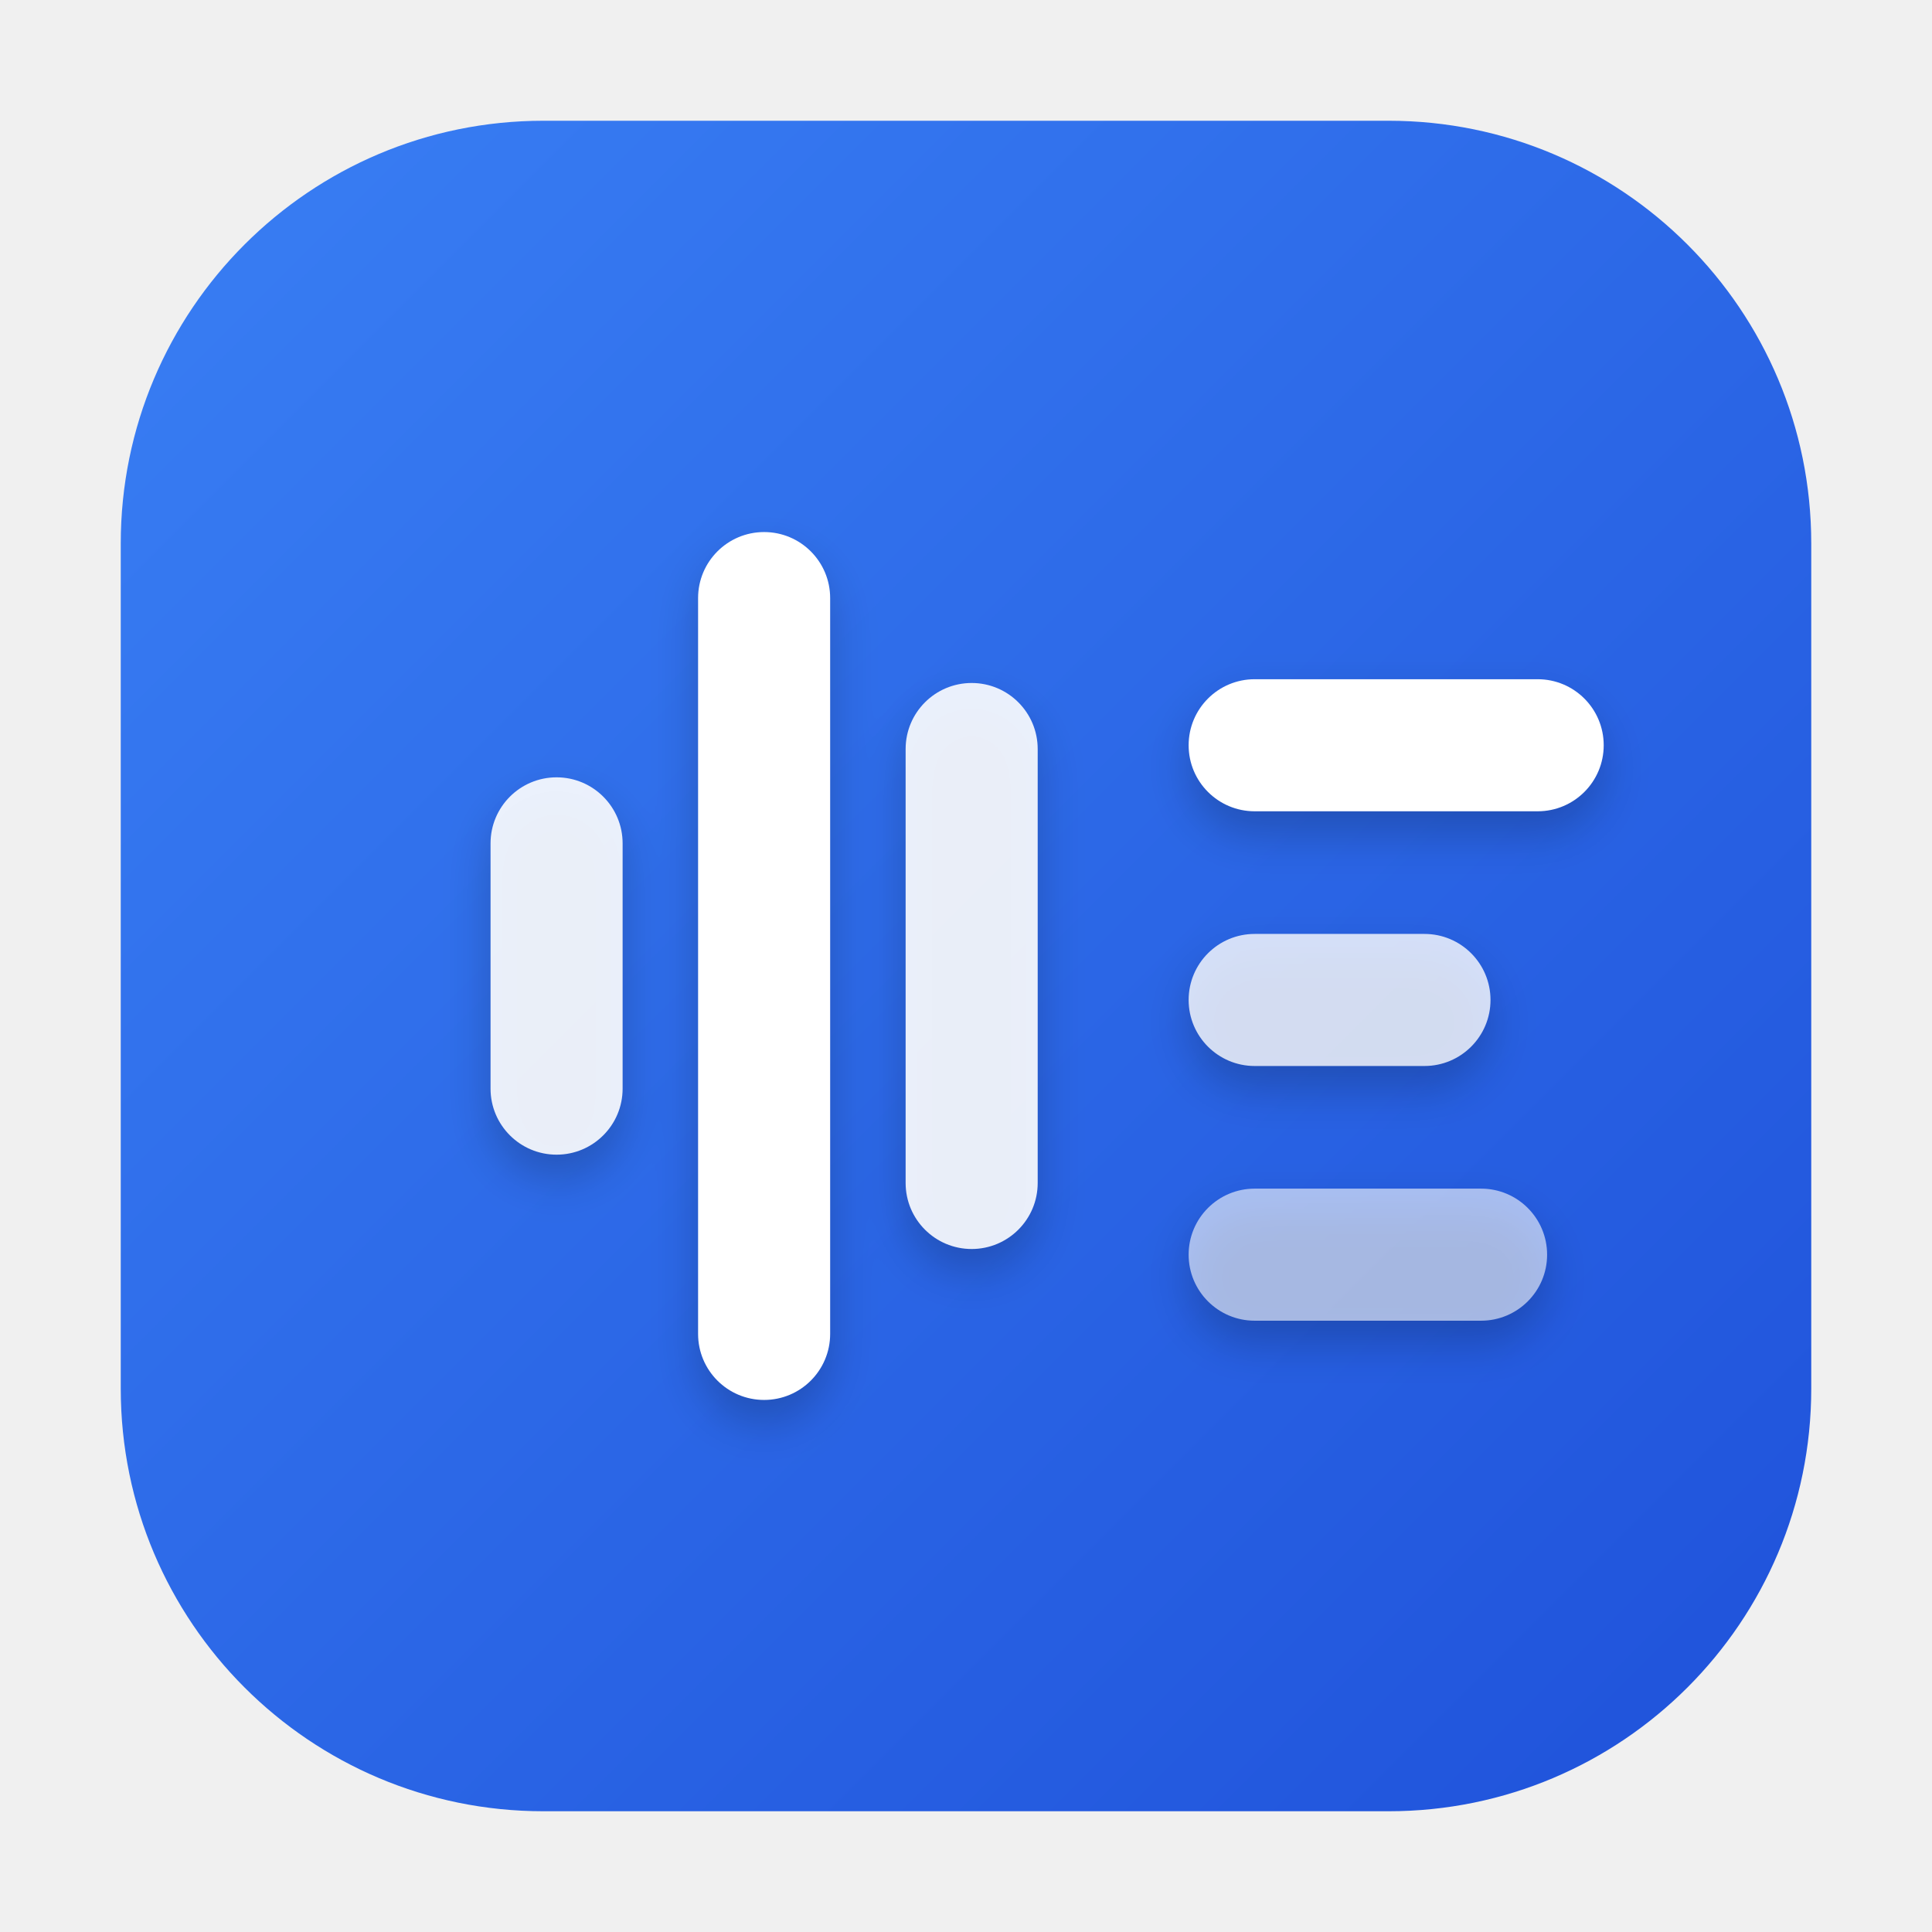
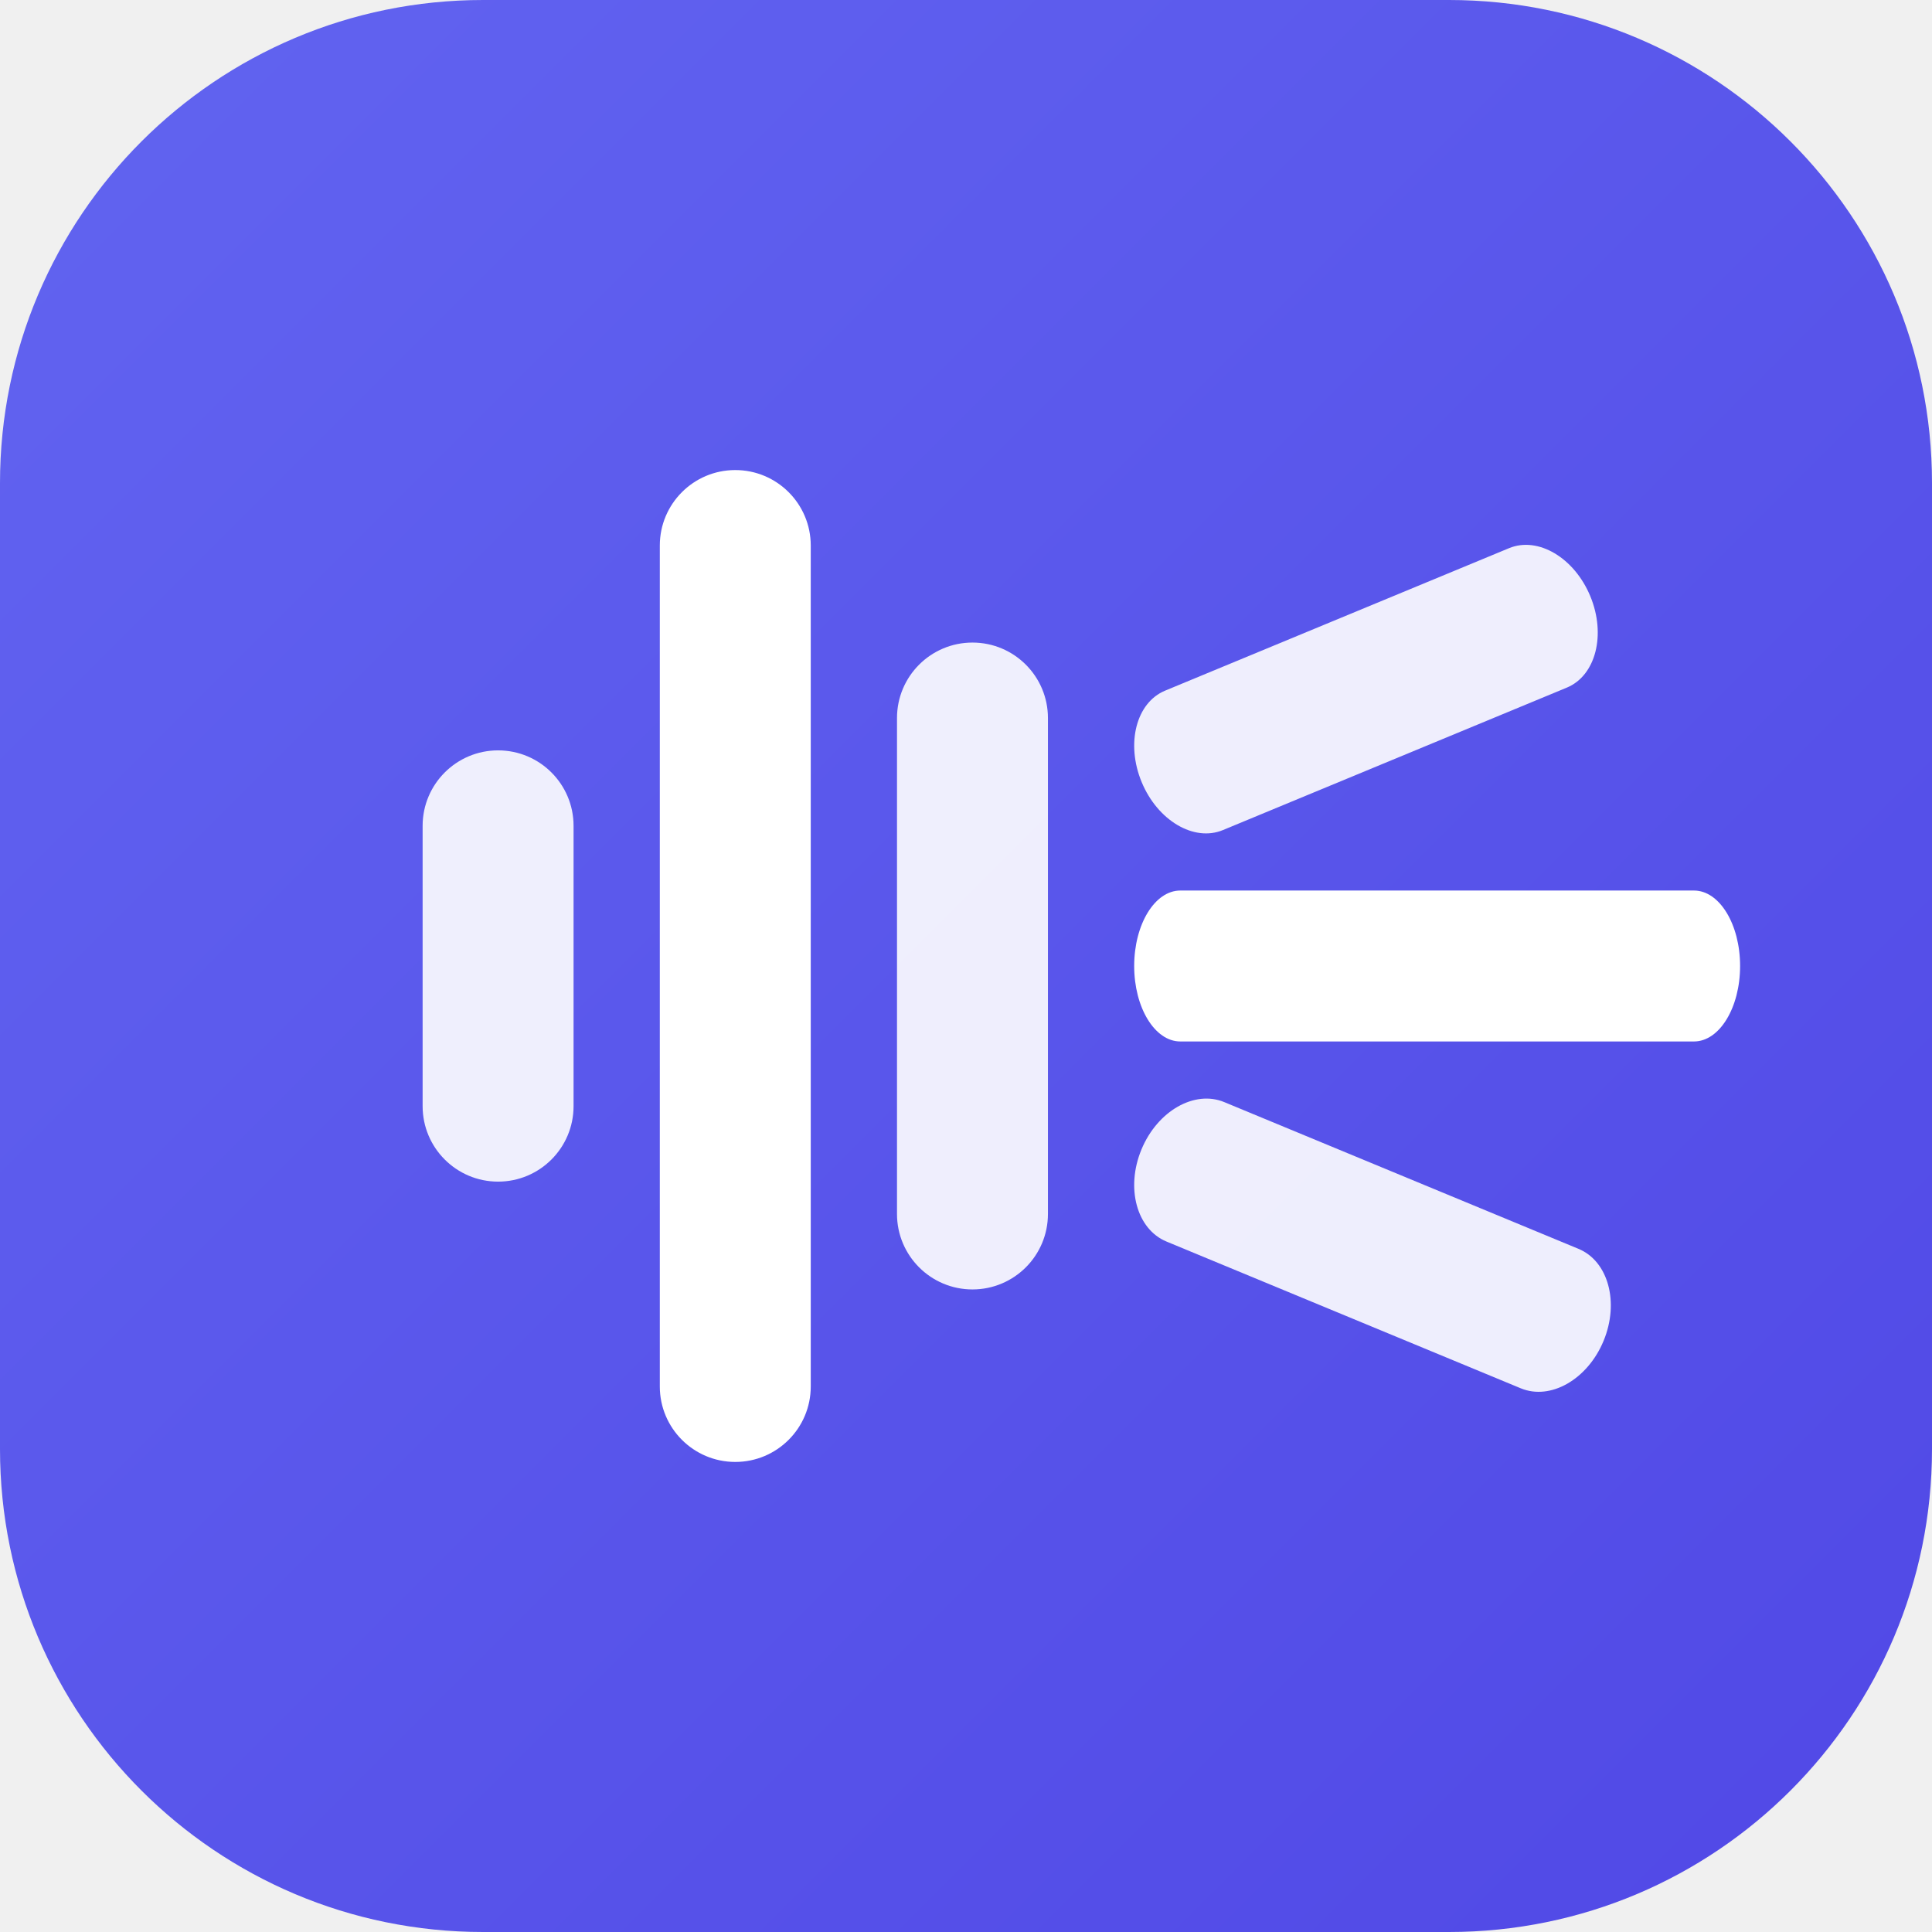
- <svg xmlns="http://www.w3.org/2000/svg" width="1024" height="1024" viewBox="0 0 1024 1024" fill="none">
+ <svg xmlns="http://www.w3.org/2000/svg" id="Layer_1" data-name="Layer 1" viewBox="0 0 896 896">
  <defs>
-     <linearGradient id="bg-gradient" x1="0" y1="0" x2="1024" y2="1024" gradientUnits="userSpaceOnUse">
-       <stop stop-color="#3b82f6" />
-       <stop offset="1" stop-color="#1d4ed8" />
+     <style>
+       .cls-1 {
+         fill: url(#linear-gradient);
+       }
+ 
+       .cls-2 {
+         fill: #fff;
+       }
+ 
+       .cls-3 {
+         fill: rgba(255, 255, 255, .9);
+       }
+     </style>
+     <linearGradient id="linear-gradient" x1="-64" y1="962" x2="960" y2="-62" gradientTransform="translate(0 898) scale(1 -1)" gradientUnits="userSpaceOnUse">
+       <stop offset="0" stop-color="#6366f1" />
+       <stop offset="1" stop-color="#4f46e5" />
    </linearGradient>
-     <filter id="shadow" x="150" y="200" width="724" height="624" filterUnits="userSpaceOnUse" color-interpolation-filters="sRGB">
-       <feFlood flood-opacity="0" result="BackgroundImageFix" />
-       <feColorMatrix in="SourceAlpha" type="matrix" values="0 0 0 0 0 0 0 0 0 0 0 0 0 0 0 0 0 0 127 0" result="hardAlpha" />
-       <feOffset dy="12" />
-       <feGaussianBlur stdDeviation="12" />
-       <feColorMatrix type="matrix" values="0 0 0 0 0 0 0 0 0 0 0 0 0 0 0 0 0 0 0.2 0" />
-       <feBlend mode="normal" in2="BackgroundImageFix" result="effect1_dropShadow" />
-       <feBlend mode="normal" in="SourceGraphic" in2="effect1_dropShadow" result="shape" />
-     </filter>
  </defs>
-   <rect x="64" y="64" width="896" height="896" rx="224" fill="url(#bg-gradient)" />
-   <g filter="url(#shadow)">
-     <rect x="260" y="412" width="70" height="200" rx="35" fill="white" fill-opacity="0.9" />
-     <rect x="370" y="282" width="70" height="460" rx="35" fill="white" />
-     <rect x="480" y="362" width="70" height="300" rx="35" fill="white" fill-opacity="0.9" />
-     <rect x="630" y="360" width="220" height="70" rx="35" fill="white" />
-     <rect x="630" y="495" width="160" height="70" rx="35" fill="white" fill-opacity="0.8" />
-     <rect x="630" y="630" width="190" height="70" rx="35" fill="white" fill-opacity="0.6" />
-   </g>
+   <rect class="cls-1" width="896" height="896" rx="224" ry="224" />
+   <path class="cls-3" d="M231,348h0c19.33,0,35,15.67,35,35v130c0,19.33-15.67,35-35,35h0c-19.33,0-35-15.67-35-35v-130c0-19.33,15.67-35,35-35Z" />
+   <path class="cls-2" d="M341,218h0c19.33,0,35,15.67,35,35v390c0,19.33-15.67,35-35,35h0c-19.33,0-35-15.67-35-35V253c0-19.33,15.67-35,35-35Z" />
+   <path class="cls-2" d="M807,448h0c0,19.33-9.57,35-21.38,35h-238.24c-11.81,0-21.38-15.67-21.38-35h0c0-19.33,9.57-35,21.38-35h238.24c11.81,0,21.38,15.67,21.38,35Z" />
+   <path class="cls-3" d="M451,298h0c19.33,0,35,15.67,35,35v230c0,19.33-15.67,35-35,35h0c-19.33,0-35-15.67-35-35v-230c0-19.33,15.67-35,35-35Z" />
+   <path class="cls-3" d="M737.53,276.5h0c7.4,17.86,2.53,36.84-10.88,42.39l-159.52,66.08c-13.41,5.55-30.27-4.42-37.67-22.28h0c-7.4-17.86-2.53-36.84,10.88-42.39l159.52-66.08c13.41-5.55,30.27,4.42,37.67,22.28Z" />
+   <path class="cls-3" d="M743.68,621.87h0c-7.4,17.86-24.59,27.7-38.4,21.98l-164.3-68.06c-13.81-5.72-19.01-24.83-11.61-42.69h0c7.4-17.86,24.59-27.7,38.4-21.98l164.3,68.06c13.81,5.72,19.01,24.83,11.61,42.69Z" />
</svg>
